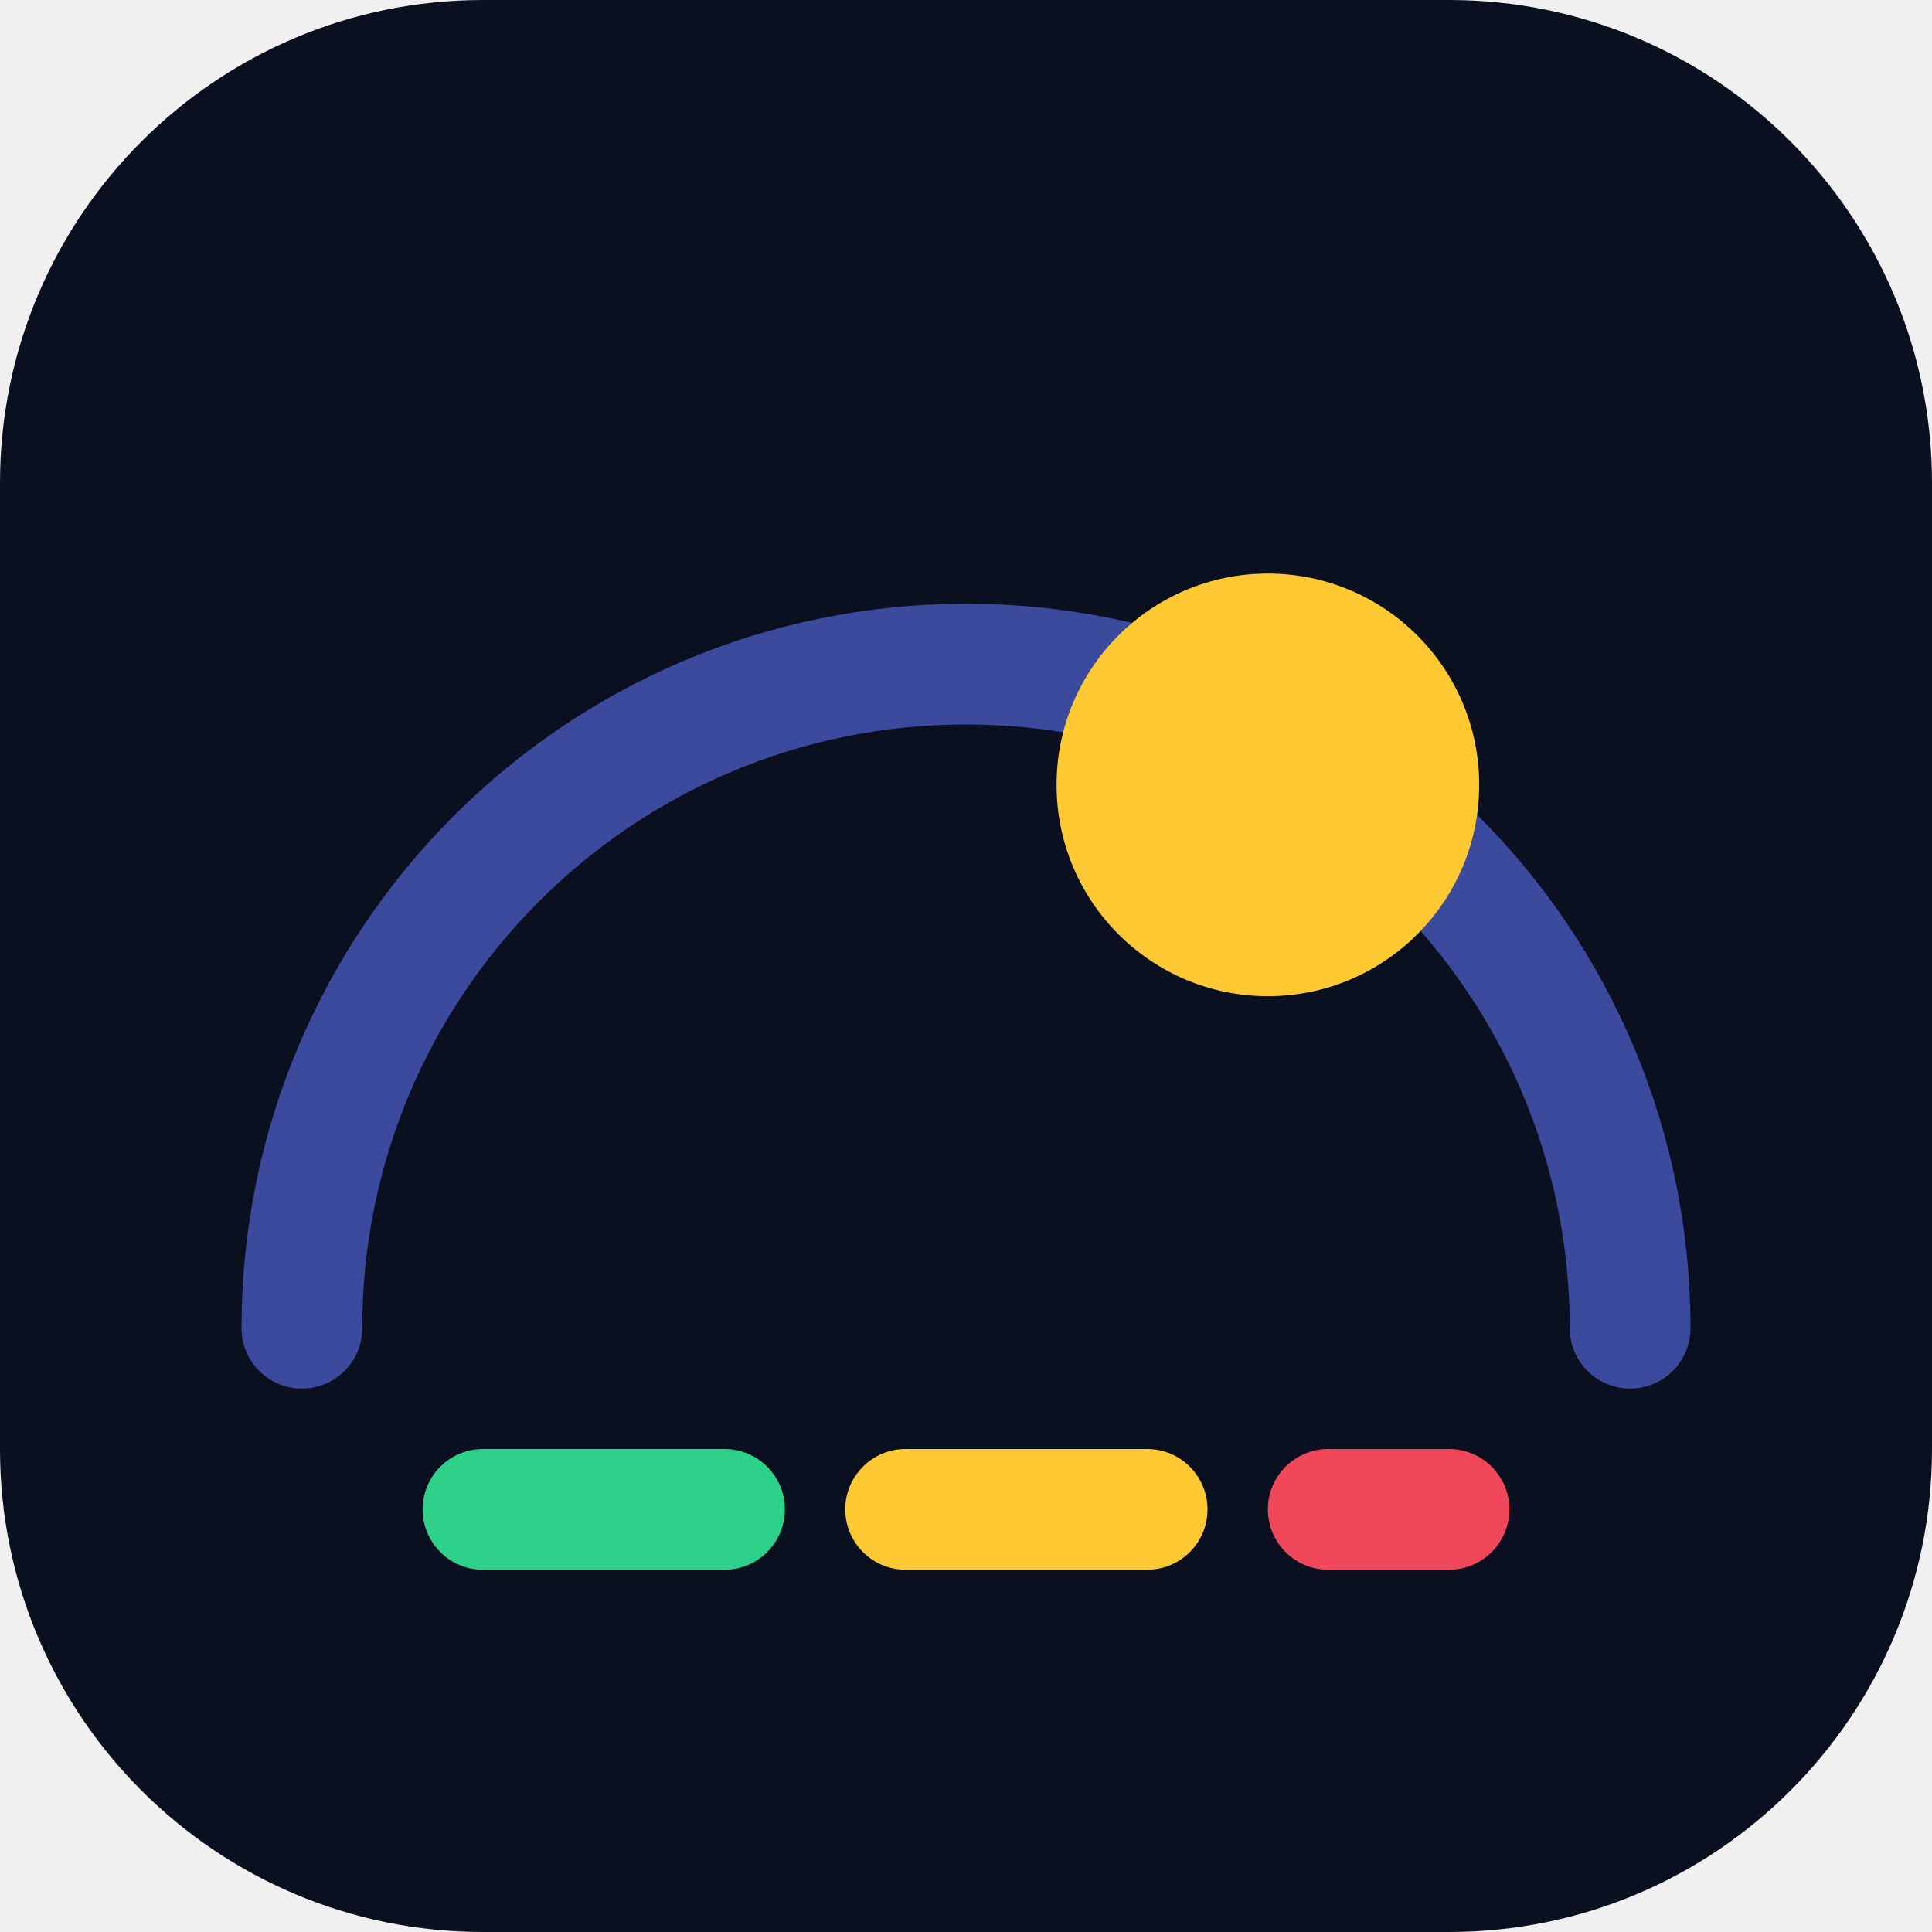
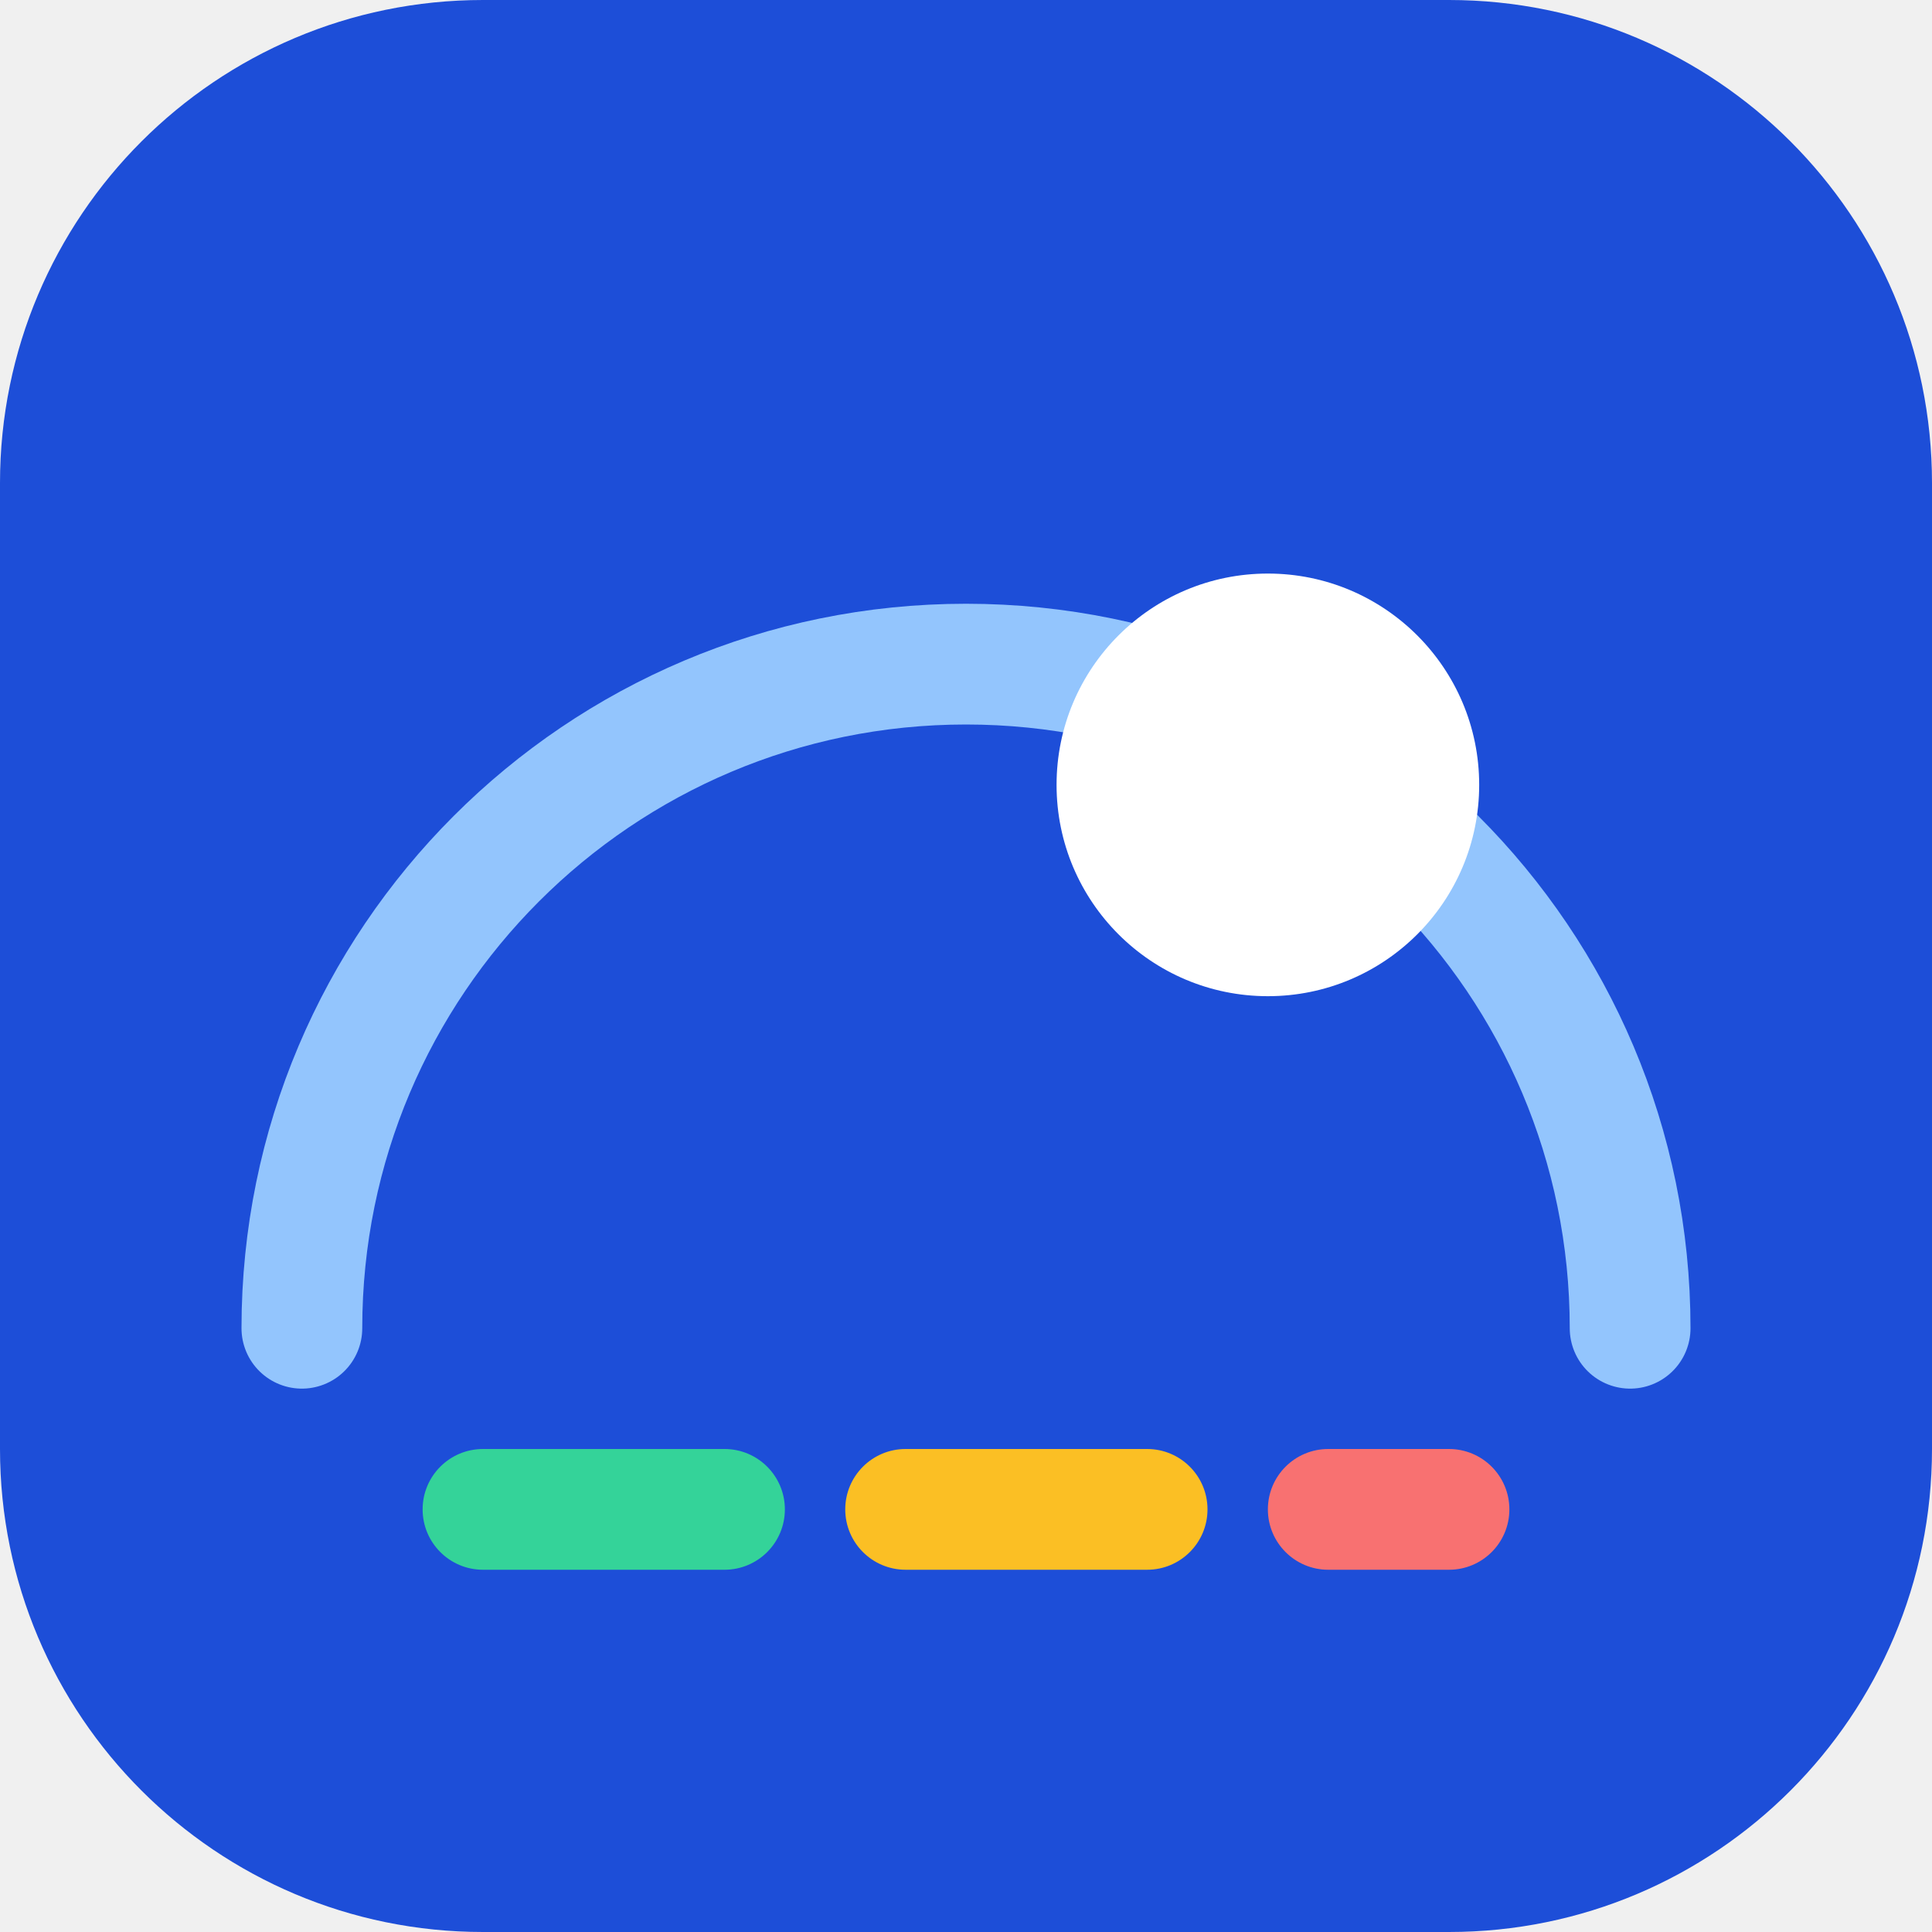
<svg xmlns="http://www.w3.org/2000/svg" viewBox="0 0 64 64">
-   <rect width="64" height="64" rx="16" fill="#0b1020" />
-   <path d="M10 44a22 22 0 0 1 44 0" fill="none" stroke="#3b4a9c" stroke-width="4" stroke-linecap="round" />
-   <circle cx="42" cy="26" r="7" fill="#ffc933" />
-   <rect x="14" y="48" width="12" height="4" rx="2" fill="#2ed18a" />
-   <rect x="28" y="48" width="12" height="4" rx="2" fill="#ffc933" />
-   <rect x="42" y="48" width="8" height="4" rx="2" fill="#f0475a" />
+   <rect width="64" height="64" rx="16" fill="#1d4ed8" />
+   <path d="M10 44a22 22 0 0 1 44 0" fill="none" stroke="#93c5fd" stroke-width="4" stroke-linecap="round" />
+   <circle cx="42" cy="26" r="7" fill="#fff" />
+   <rect x="14" y="48" width="12" height="4" rx="2" fill="#34d399" />
+   <rect x="28" y="48" width="12" height="4" rx="2" fill="#fbbf24" />
+   <rect x="42" y="48" width="8" height="4" rx="2" fill="#f87171" />
</svg>
